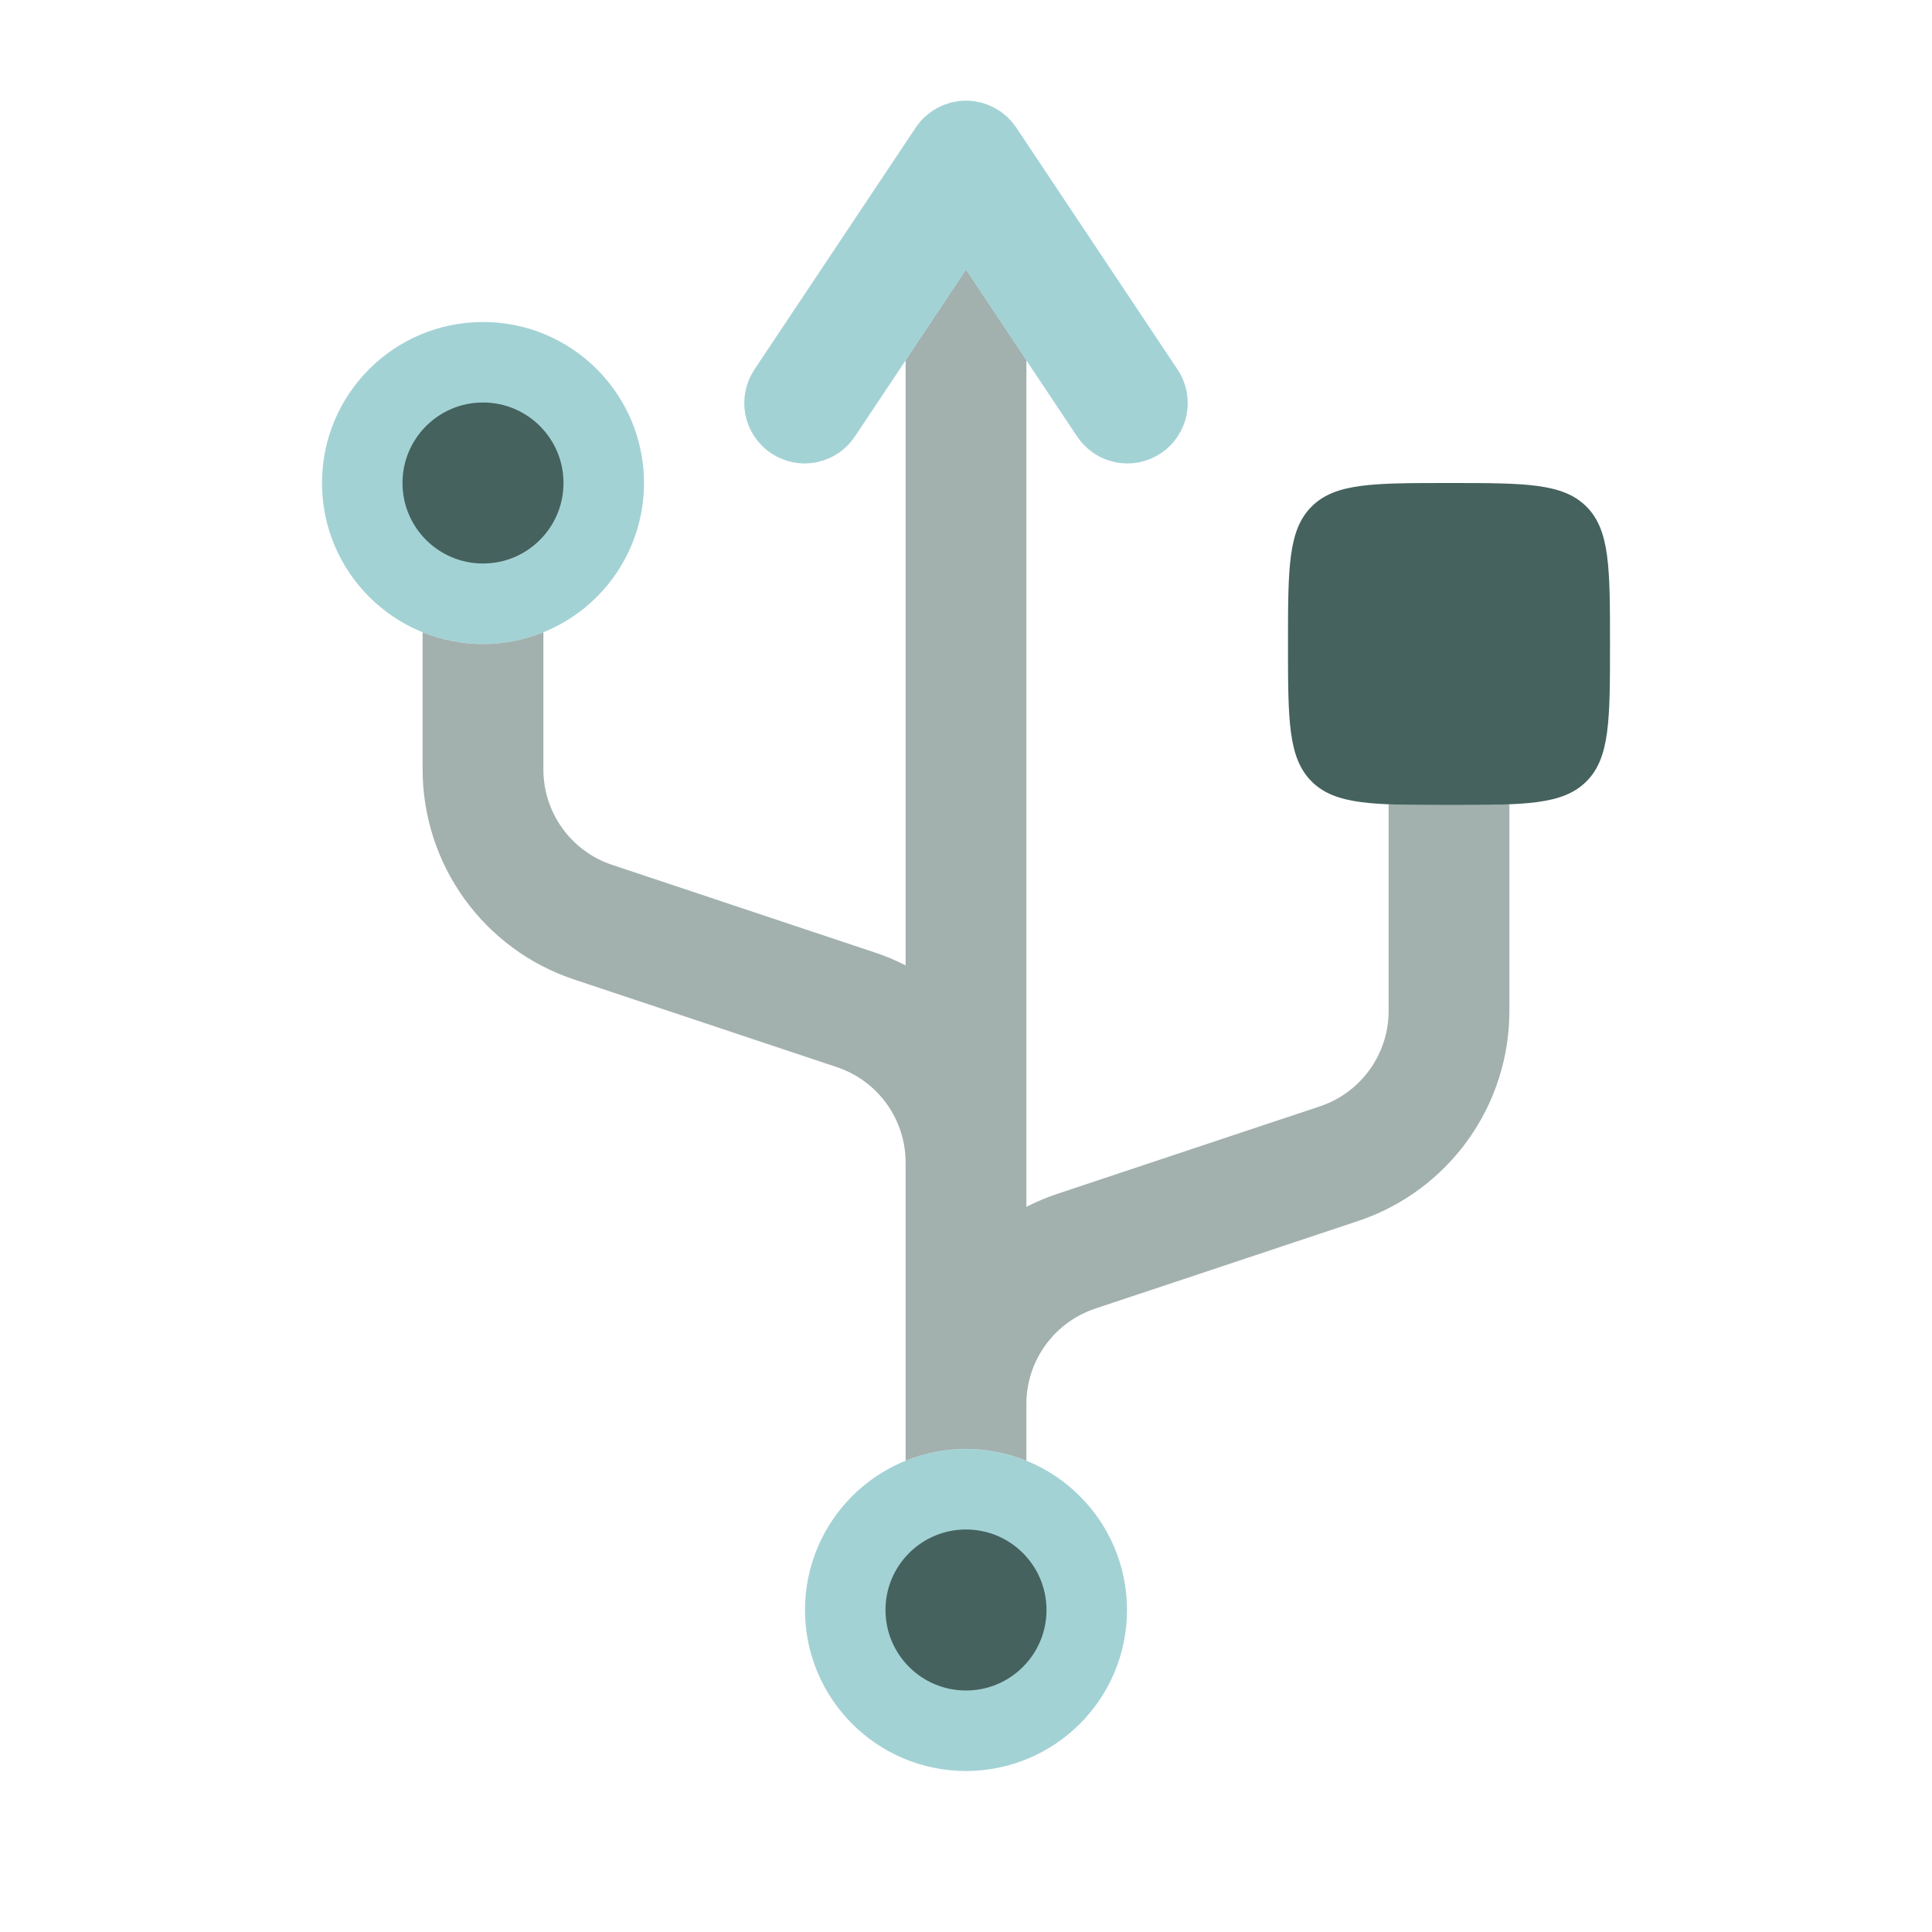
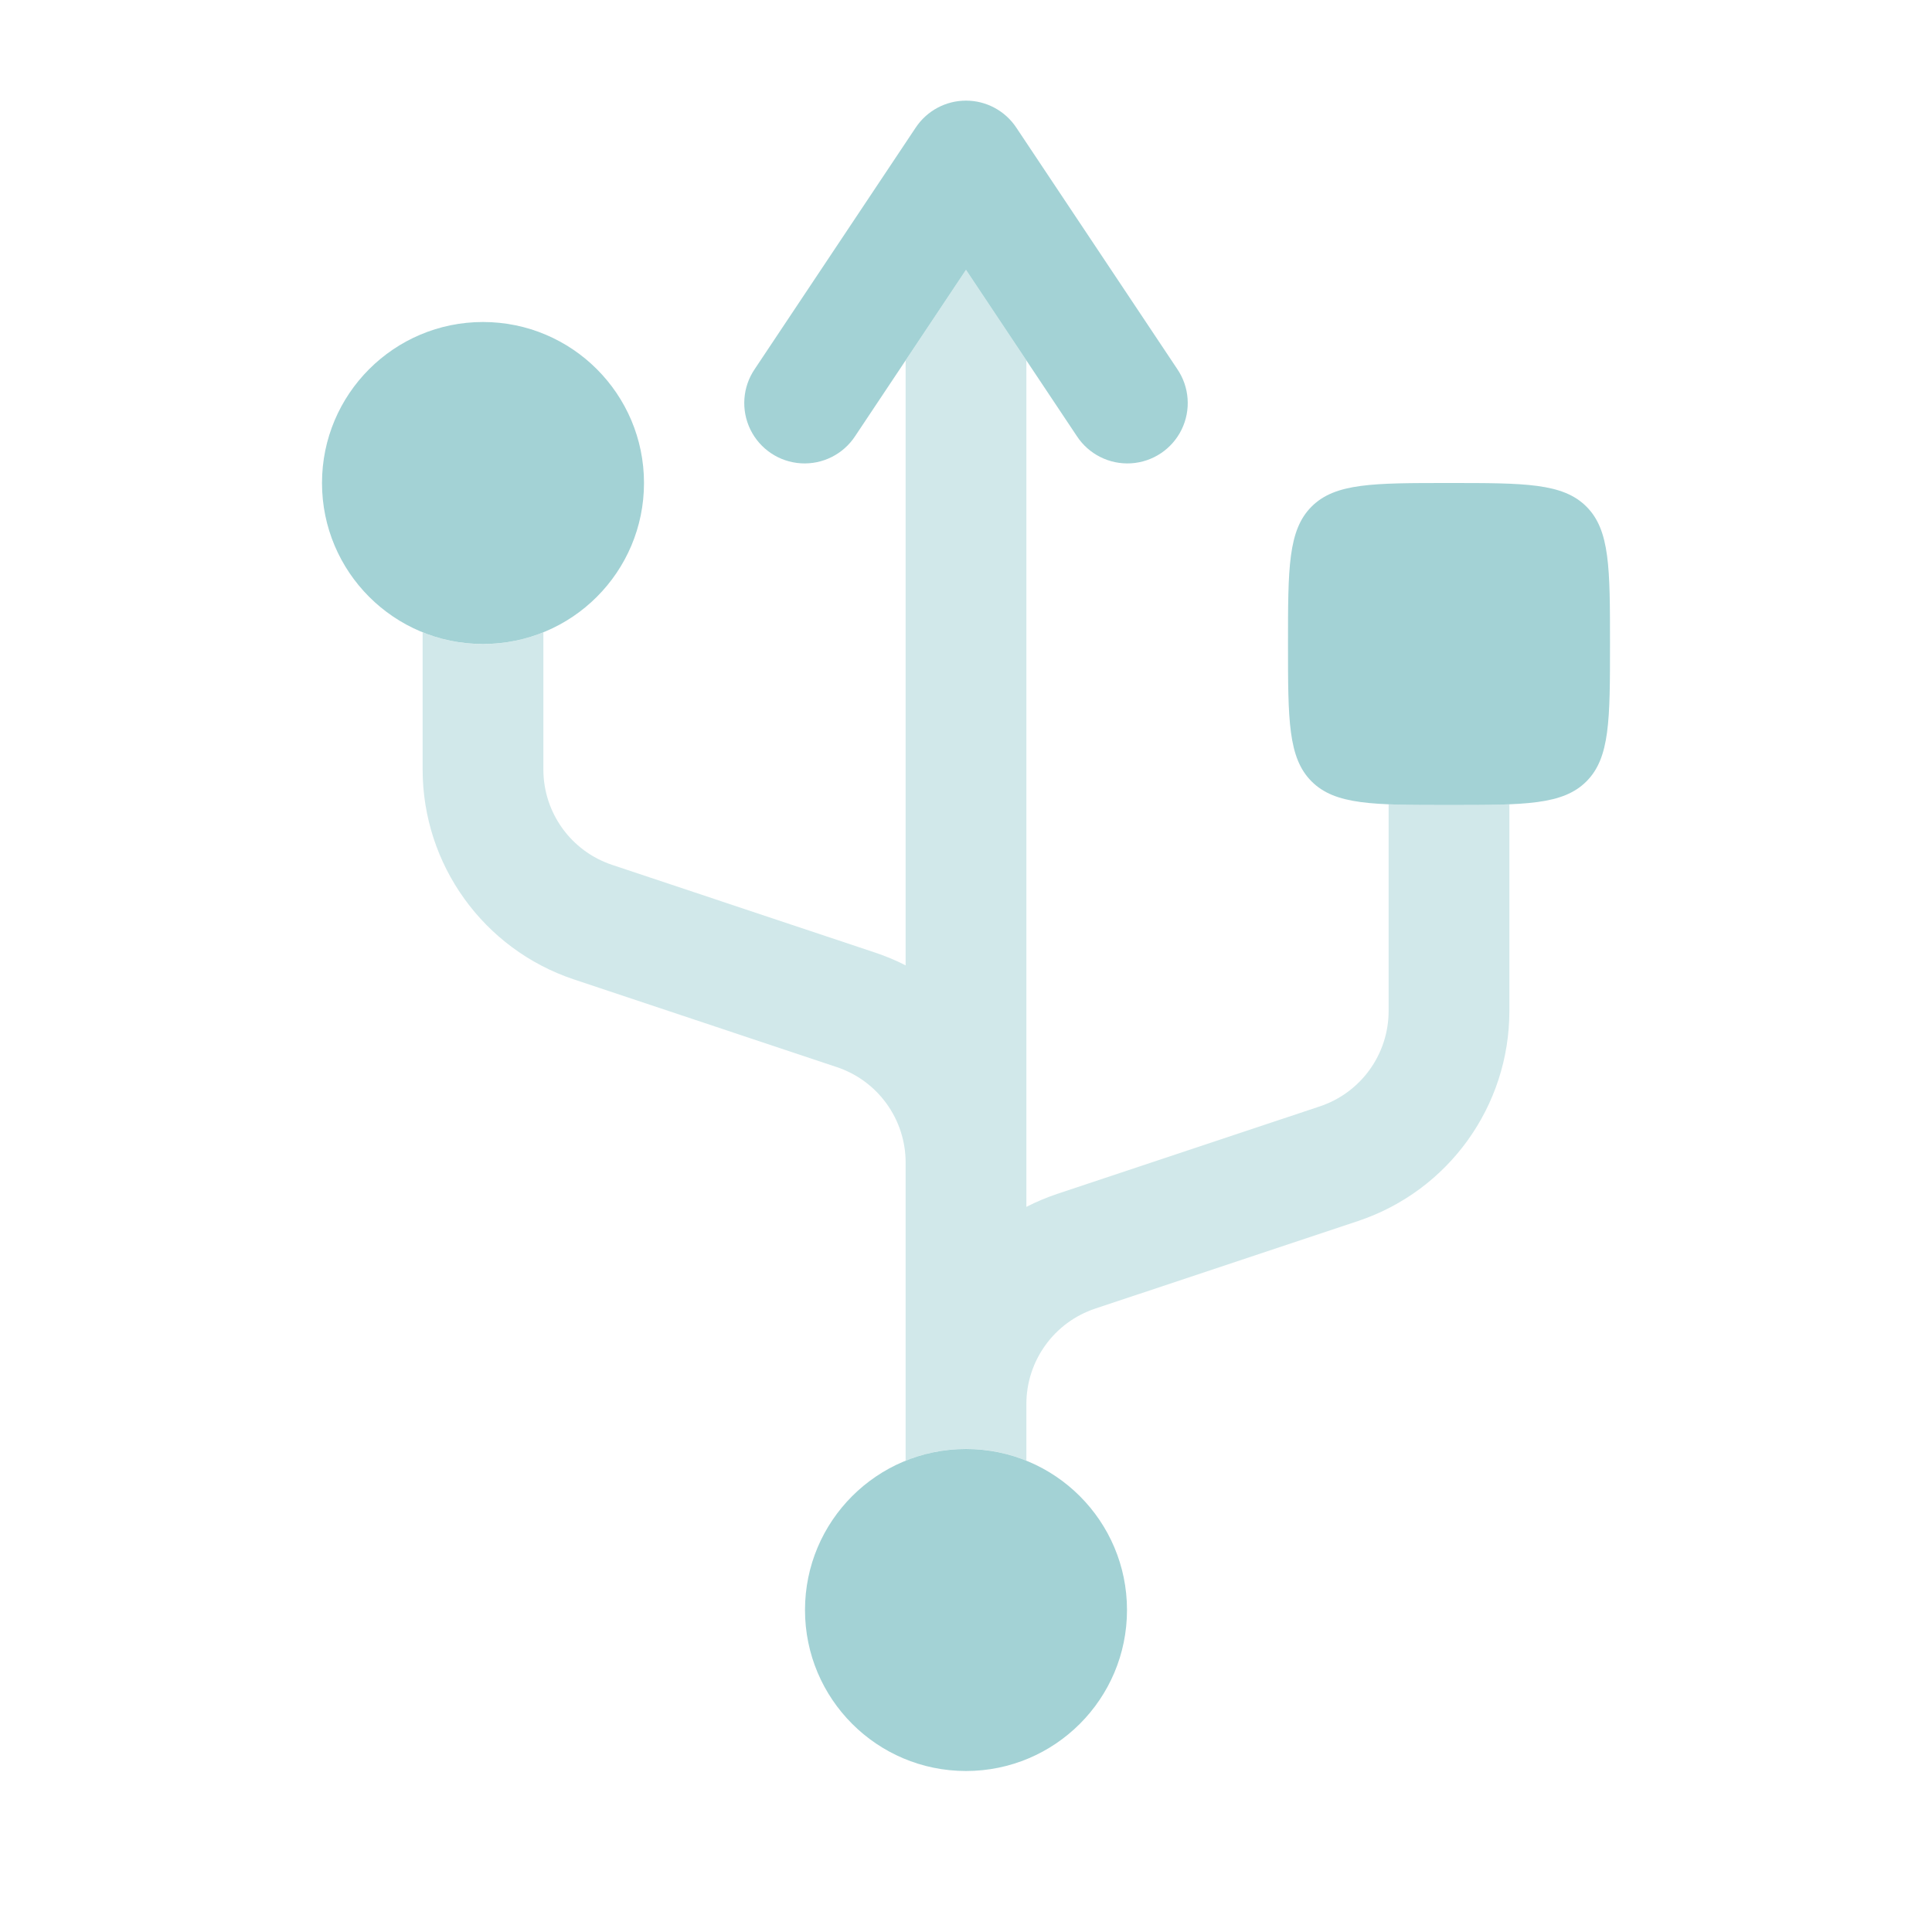
- <svg xmlns="http://www.w3.org/2000/svg" width="48" height="48" viewBox="0 0 48 48" fill="none">
-   <path d="M24 37C25.657 37 27 38.343 27 40C27 41.657 25.657 43 24 43C22.343 43 21 41.657 21 40C21 38.343 22.343 37 24 37Z" fill="#45625E" stroke="#A3D2D5" stroke-width="2" />
-   <path d="M12 9C13.657 9 15 10.343 15 12C15 13.657 13.657 15 12 15C10.343 15 9 13.657 9 12C9 10.343 10.343 9 12 9Z" fill="#45625E" stroke="#A3D2D5" stroke-width="2" />
-   <path d="M24 3.5C24.082 3.5 24.163 3.521 24.236 3.56C24.308 3.598 24.37 3.654 24.416 3.723L28.416 9.723L28.423 9.731C28.46 9.786 28.485 9.848 28.499 9.913C28.512 9.978 28.512 10.045 28.5 10.109C28.487 10.174 28.462 10.236 28.425 10.291C28.389 10.346 28.342 10.393 28.287 10.43C28.232 10.466 28.17 10.492 28.105 10.505C28.041 10.518 27.974 10.517 27.909 10.504C27.844 10.491 27.782 10.464 27.727 10.427C27.673 10.389 27.627 10.341 27.591 10.286L27.584 10.277L24 4.901L20.41 10.286C20.374 10.342 20.327 10.389 20.272 10.427C20.218 10.464 20.156 10.491 20.092 10.504C20.027 10.517 19.96 10.518 19.895 10.505C19.83 10.492 19.769 10.466 19.714 10.43C19.659 10.393 19.612 10.346 19.575 10.291C19.538 10.236 19.512 10.174 19.5 10.109C19.487 10.045 19.488 9.978 19.502 9.913C19.515 9.848 19.541 9.786 19.578 9.731L23.584 3.723C23.629 3.654 23.692 3.598 23.764 3.56C23.837 3.521 23.918 3.5 24 3.5Z" fill="#45625E" stroke="#A3D2D5" stroke-width="2" />
-   <path d="M32 16C32 14.114 32 13.172 32.586 12.586C33.172 12 34.114 12 36 12C37.886 12 38.828 12 39.414 12.586C40 13.172 40 14.114 40 16C40 17.886 40 18.828 39.414 19.414C38.828 20 37.886 20 36 20C34.114 20 33.172 20 32.586 19.414C32 18.828 32 17.886 32 16Z" fill="#45625E" />
-   <path opacity="0.5" d="M25.232 3.142L25.248 3.168L25.254 3.176L25.232 3.142ZM24 6.704L25.5 8.954V29.984C25.743 29.86 25.996 29.753 26.26 29.664L32.79 27.488C33.81 27.148 34.5 26.194 34.5 25.116V19.982C34.92 20 35.416 20 36 20C36.584 20 37.08 20 37.5 19.982V25.116C37.501 26.271 37.138 27.396 36.463 28.333C35.788 29.27 34.835 29.971 33.74 30.336L27.21 32.512C26.712 32.678 26.279 32.996 25.972 33.422C25.665 33.848 25.5 34.359 25.5 34.884V36.29C24.538 35.901 23.462 35.901 22.5 36.29V28.884C22.5 28.359 22.335 27.848 22.028 27.422C21.721 26.996 21.288 26.678 20.79 26.512L14.26 24.334C13.165 23.969 12.213 23.268 11.538 22.332C10.863 21.395 10.5 20.27 10.5 19.116V15.71C11.462 16.099 12.538 16.099 13.5 15.71V19.116C13.5 20.194 14.188 21.148 15.21 21.488L21.74 23.666C22.004 23.754 22.257 23.86 22.5 23.984V8.954L24 6.704Z" fill="#45625E" />
+ <svg xmlns="http://www.w3.org/2000/svg" width="48" height="48" viewBox="0 0 24 24">
+   <circle cx="12" cy="20" r="2" fill="#a3d2d5" />
+   <circle cx="6" cy="6" r="2" fill="#a3d2d5" />
+   <path fill="#a3d2d5" fill-rule="evenodd" d="M12 1.25a.75.75 0 0 1 .624.334l2 3a.75.75 0 1 1-1.248.832L12 3.352l-1.376 2.064a.75.75 0 1 1-1.248-.832l2-3A.75.75 0 0 1 12 1.25" clip-rule="evenodd" />
+   <path fill="#a3d2d5" d="M16 8c0-.943 0-1.414.293-1.707S17.057 6 18 6s1.414 0 1.707.293S20 7.057 20 8s0 1.414-.293 1.707S18.943 10 18 10s-1.414 0-1.707-.293S16 8.943 16 8" />
+   <path fill="#a3d2d5" d="m12.616 1.571l.008.013l.003.004zM12 3.352l.75 1.125v10.515q.182-.093.38-.16l3.265-1.088c.51-.17.855-.647.855-1.186V9.991c.21.009.458.009.75.009s.54 0 .75-.009v2.567a2.75 2.75 0 0 1-1.88 2.61l-3.265 1.088a1.25 1.25 0 0 0-.855 1.186v.703a2 2 0 0 0-1.5 0v-3.703a1.25 1.25 0 0 0-.855-1.186L7.13 12.167a2.75 2.75 0 0 1-1.88-2.609V7.855a2 2 0 0 0 1.5 0v1.703c0 .539.344 1.016.855 1.186l3.265 1.089q.198.066.38.159V4.477z" opacity=".5" />
</svg>
